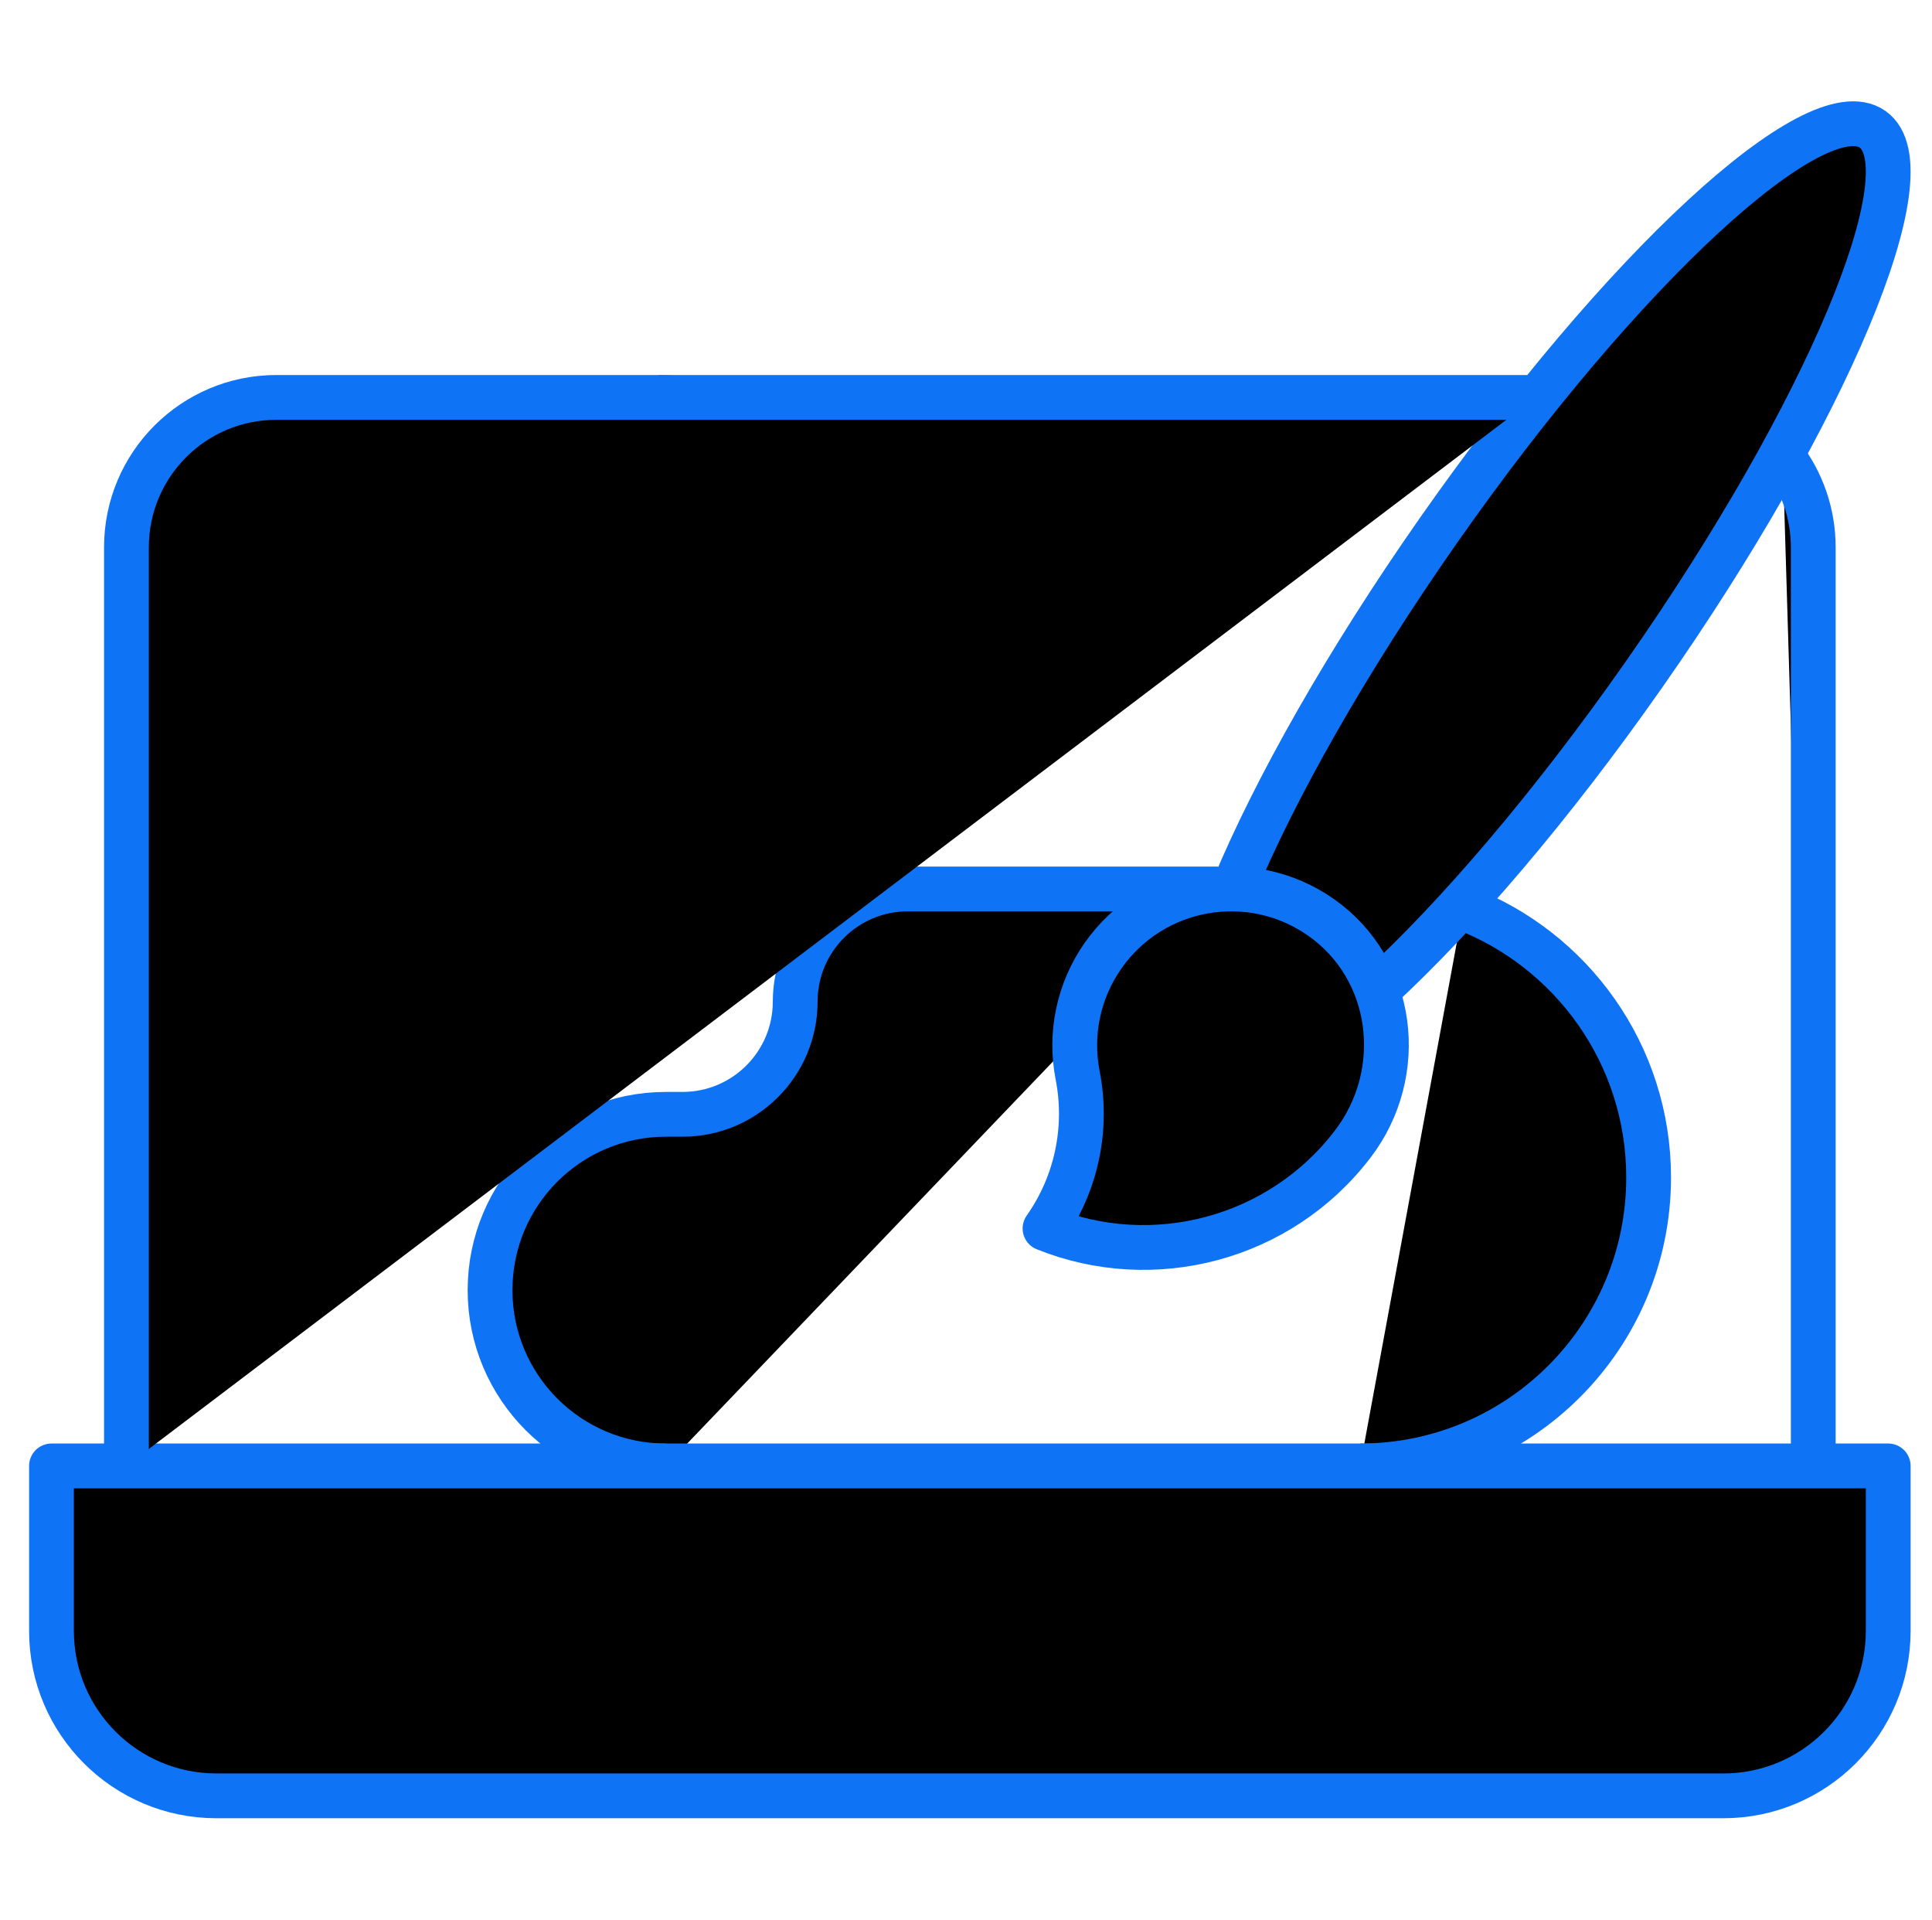
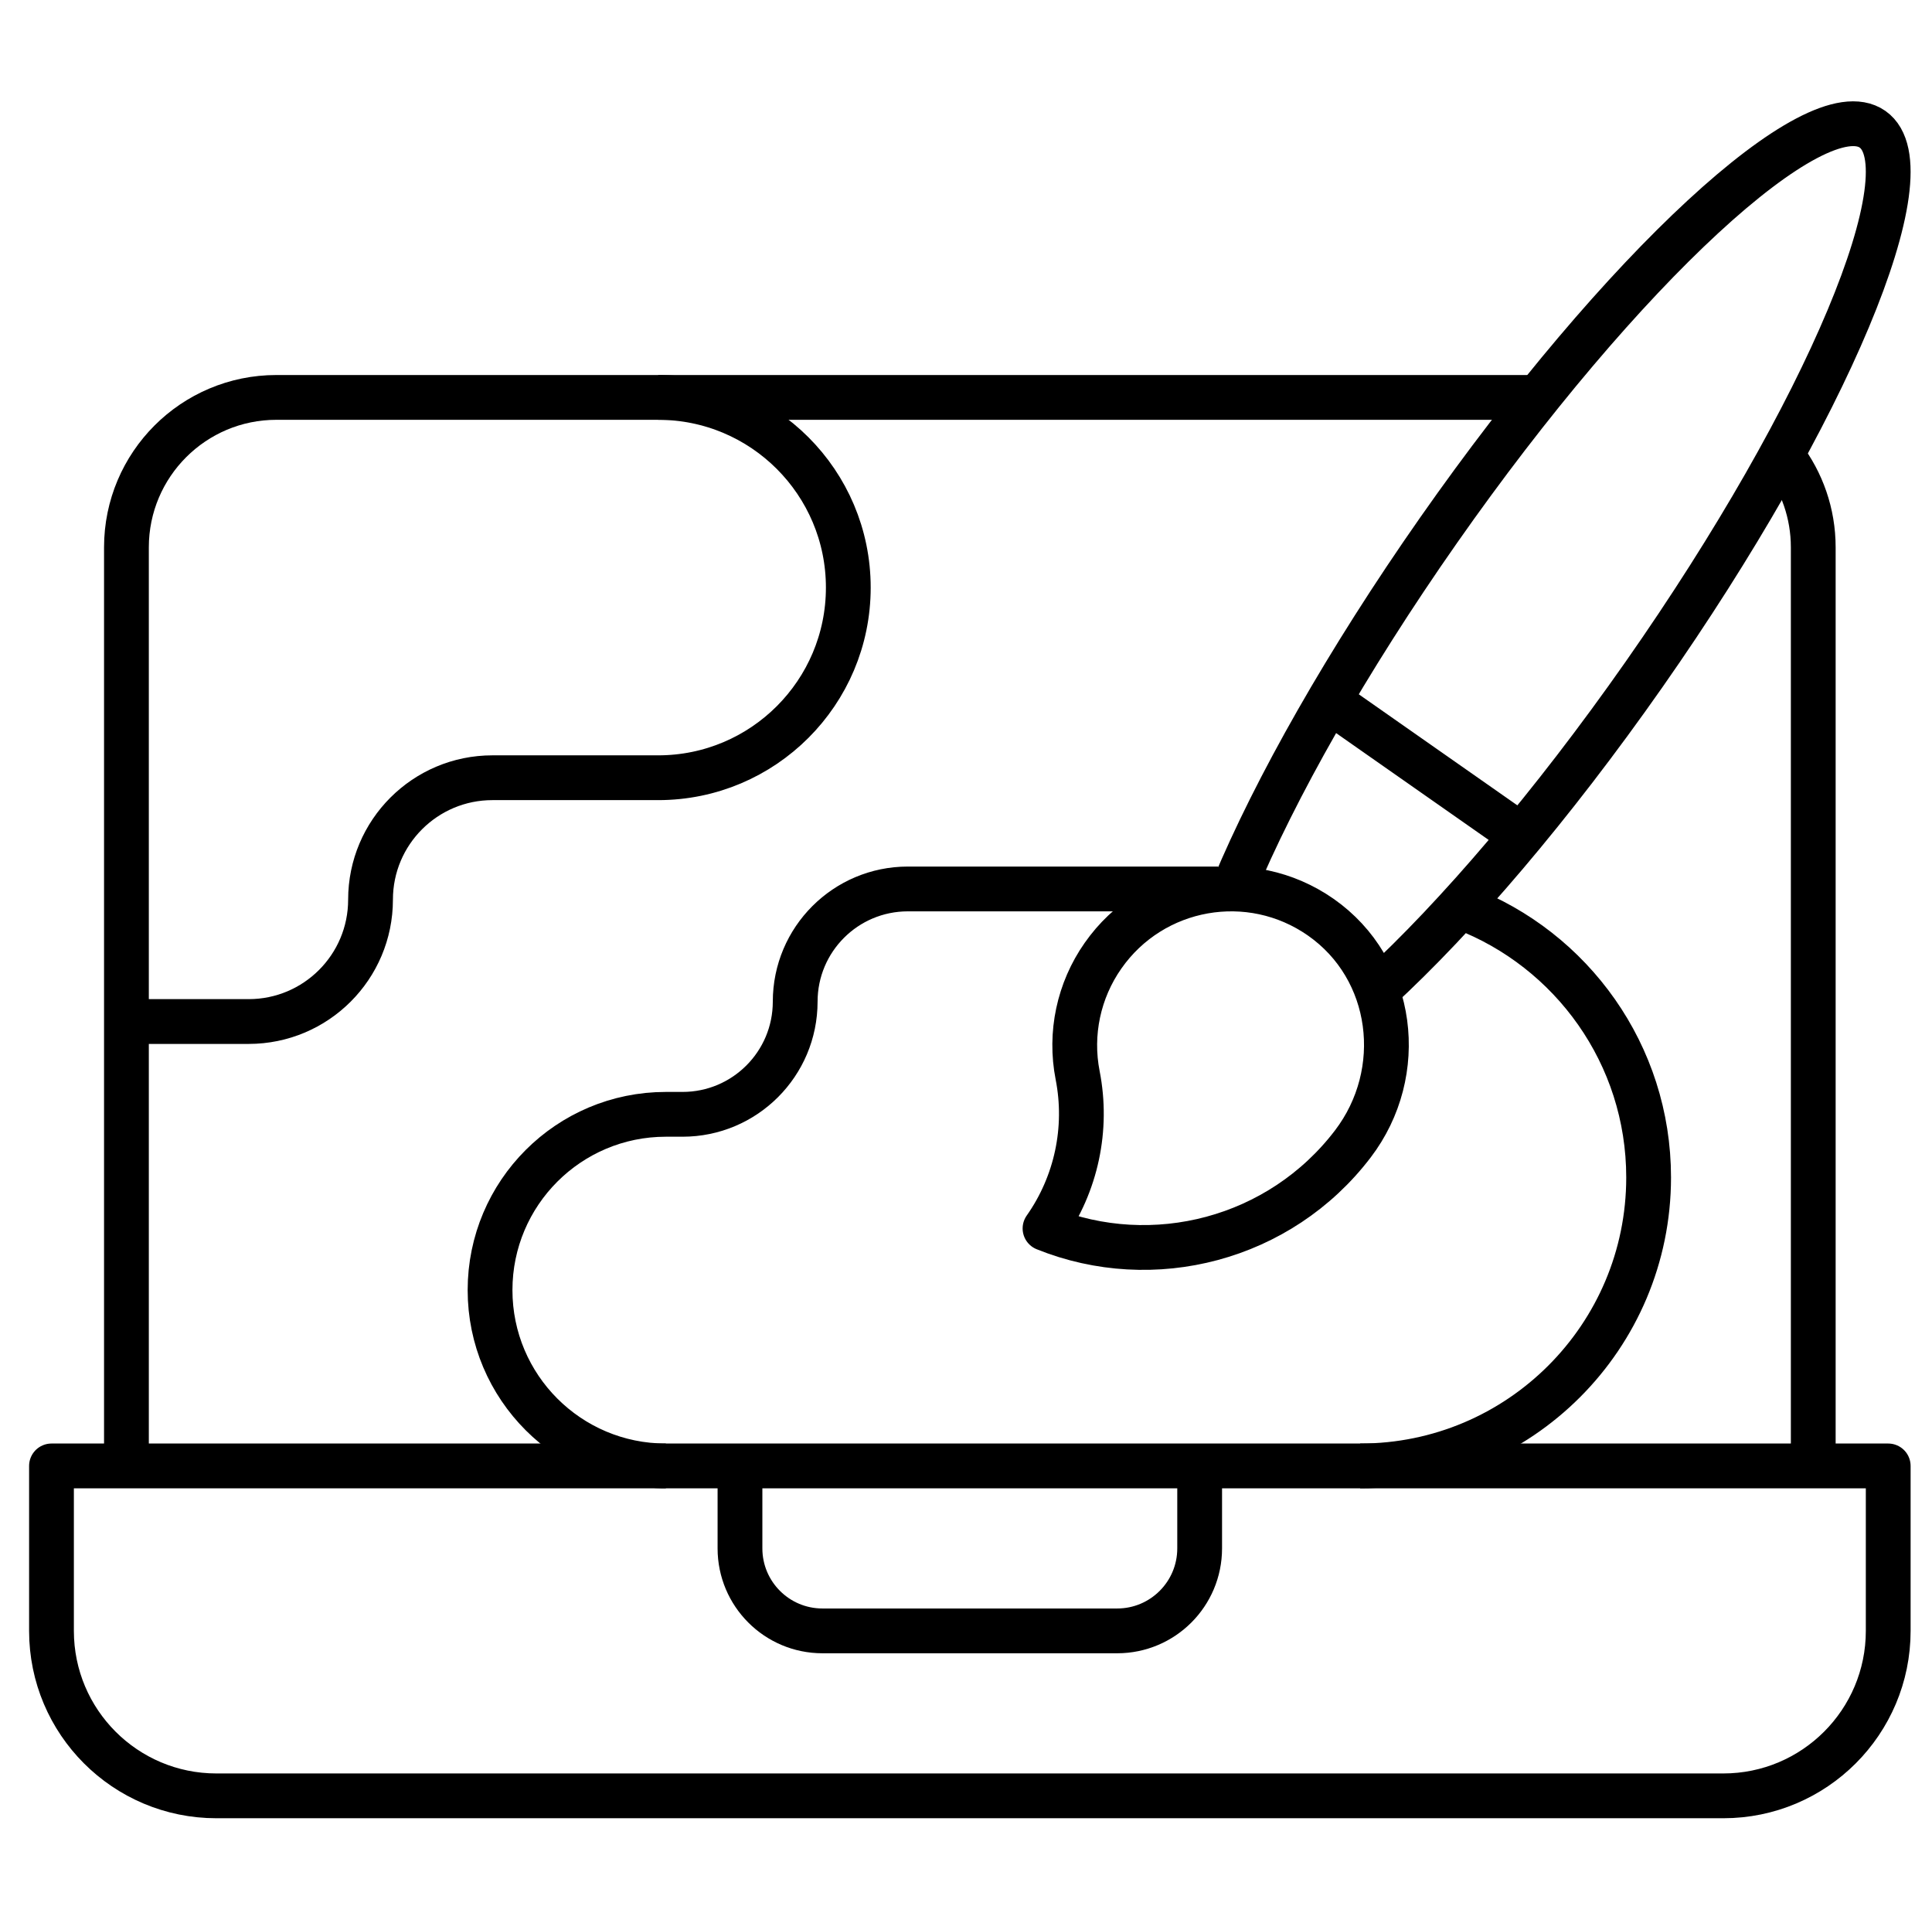
- <svg width="151" height="150" viewBox="0 0 151 150">
-   <path stroke="#0F73F6" stroke-linejoin="round" stroke-miterlimit="10" stroke-width="3.5" d="M9.883 79.825h9.553A9.526 9.526 0 0 0 28.96 70.3a9.526 9.526 0 0 1 9.526-9.526h12.955c8.206 0 14.86-6.653 14.86-14.86s-6.654-14.86-14.86-14.86M106.309 114.551c12.45 0 22.543-10.093 22.543-22.544 0-9.613-6.018-17.82-14.491-21.062M95.209 69.465H70.956a8.806 8.806 0 0 0-8.806 8.806 8.806 8.806 0 0 1-8.806 8.805h-1.306c-7.587 0-13.737 6.15-13.737 13.737s6.15 13.738 13.736 13.738M93.762 114.551v6.445a6.445 6.445 0 0 1-6.445 6.445H64.28a6.446 6.446 0 0 1-6.445-6.445v-6.445M118.918 65.296l-15.051-10.539" />
-   <path stroke="#0F73F6" stroke-linecap="round" stroke-linejoin="round" stroke-miterlimit="10" stroke-width="3.5" d="M134.688 140.332H16.914c-7.12 0-12.89-5.771-12.89-12.891v-12.89h143.554v12.89c0 7.12-5.771 12.891-12.89 12.891ZM96.43 69.362c3.22-7.728 8.816-17.657 16.007-27.928 14.294-20.413 29.478-34.442 33.915-31.335 4.437 3.107-3.553 22.174-17.846 42.586-7.217 10.307-14.661 18.987-20.835 24.655" />
-   <path stroke="#0F73F6" stroke-linecap="round" stroke-linejoin="round" stroke-miterlimit="10" stroke-width="3.5" d="M84.226 84.028a15.574 15.574 0 0 1-2.55 11.966c8.435 3.403 18.354.871 24.055-6.6 4.271-5.597 3.265-13.694-2.506-17.725-5.53-3.863-13.144-2.517-17.014 3.01a12.189 12.189 0 0 0-1.985 9.349Z" />
-   <path stroke="#0F73F6" stroke-linejoin="round" stroke-miterlimit="10" stroke-width="3.5" d="M141.719 114.551V42.773c0-2.664-.889-5.12-2.387-7.09M120.042 31.055h-98.44c-6.472 0-11.72 5.246-11.72 11.718v71.778" />
+ <svg width="151" height="150" viewBox="0 0 151 150" fill="none">
+   <path stroke="currentColor" stroke-linejoin="round" stroke-miterlimit="10" stroke-width="3.5" d="M9.883 79.825h9.553A9.526 9.526 0 0 0 28.96 70.3a9.526 9.526 0 0 1 9.526-9.526h12.955c8.206 0 14.86-6.653 14.86-14.86s-6.654-14.86-14.86-14.86M106.309 114.551c12.45 0 22.543-10.093 22.543-22.544 0-9.613-6.018-17.82-14.491-21.062M95.209 69.465H70.956a8.806 8.806 0 0 0-8.806 8.806 8.806 8.806 0 0 1-8.806 8.805h-1.306c-7.587 0-13.737 6.15-13.737 13.737s6.15 13.738 13.736 13.738M93.762 114.551v6.445a6.445 6.445 0 0 1-6.445 6.445H64.28a6.446 6.446 0 0 1-6.445-6.445v-6.445M118.918 65.296l-15.051-10.539" />
+   <path stroke="currentColor" stroke-linecap="round" stroke-linejoin="round" stroke-miterlimit="10" stroke-width="3.5" d="M134.688 140.332H16.914c-7.12 0-12.89-5.771-12.89-12.891v-12.89h143.554v12.89c0 7.12-5.771 12.891-12.89 12.891ZM96.43 69.362c3.22-7.728 8.816-17.657 16.007-27.928 14.294-20.413 29.478-34.442 33.915-31.335 4.437 3.107-3.553 22.174-17.846 42.586-7.217 10.307-14.661 18.987-20.835 24.655" />
+   <path stroke="currentColor" stroke-linecap="round" stroke-linejoin="round" stroke-miterlimit="10" stroke-width="3.5" d="M84.226 84.028a15.574 15.574 0 0 1-2.55 11.966c8.435 3.403 18.354.871 24.055-6.6 4.271-5.597 3.265-13.694-2.506-17.725-5.53-3.863-13.144-2.517-17.014 3.01a12.189 12.189 0 0 0-1.985 9.349Z" />
+   <path stroke="currentColor" stroke-linejoin="round" stroke-miterlimit="10" stroke-width="3.5" d="M141.719 114.551V42.773c0-2.664-.889-5.12-2.387-7.09M120.042 31.055h-98.44c-6.472 0-11.72 5.246-11.72 11.718v71.778" />
</svg>
